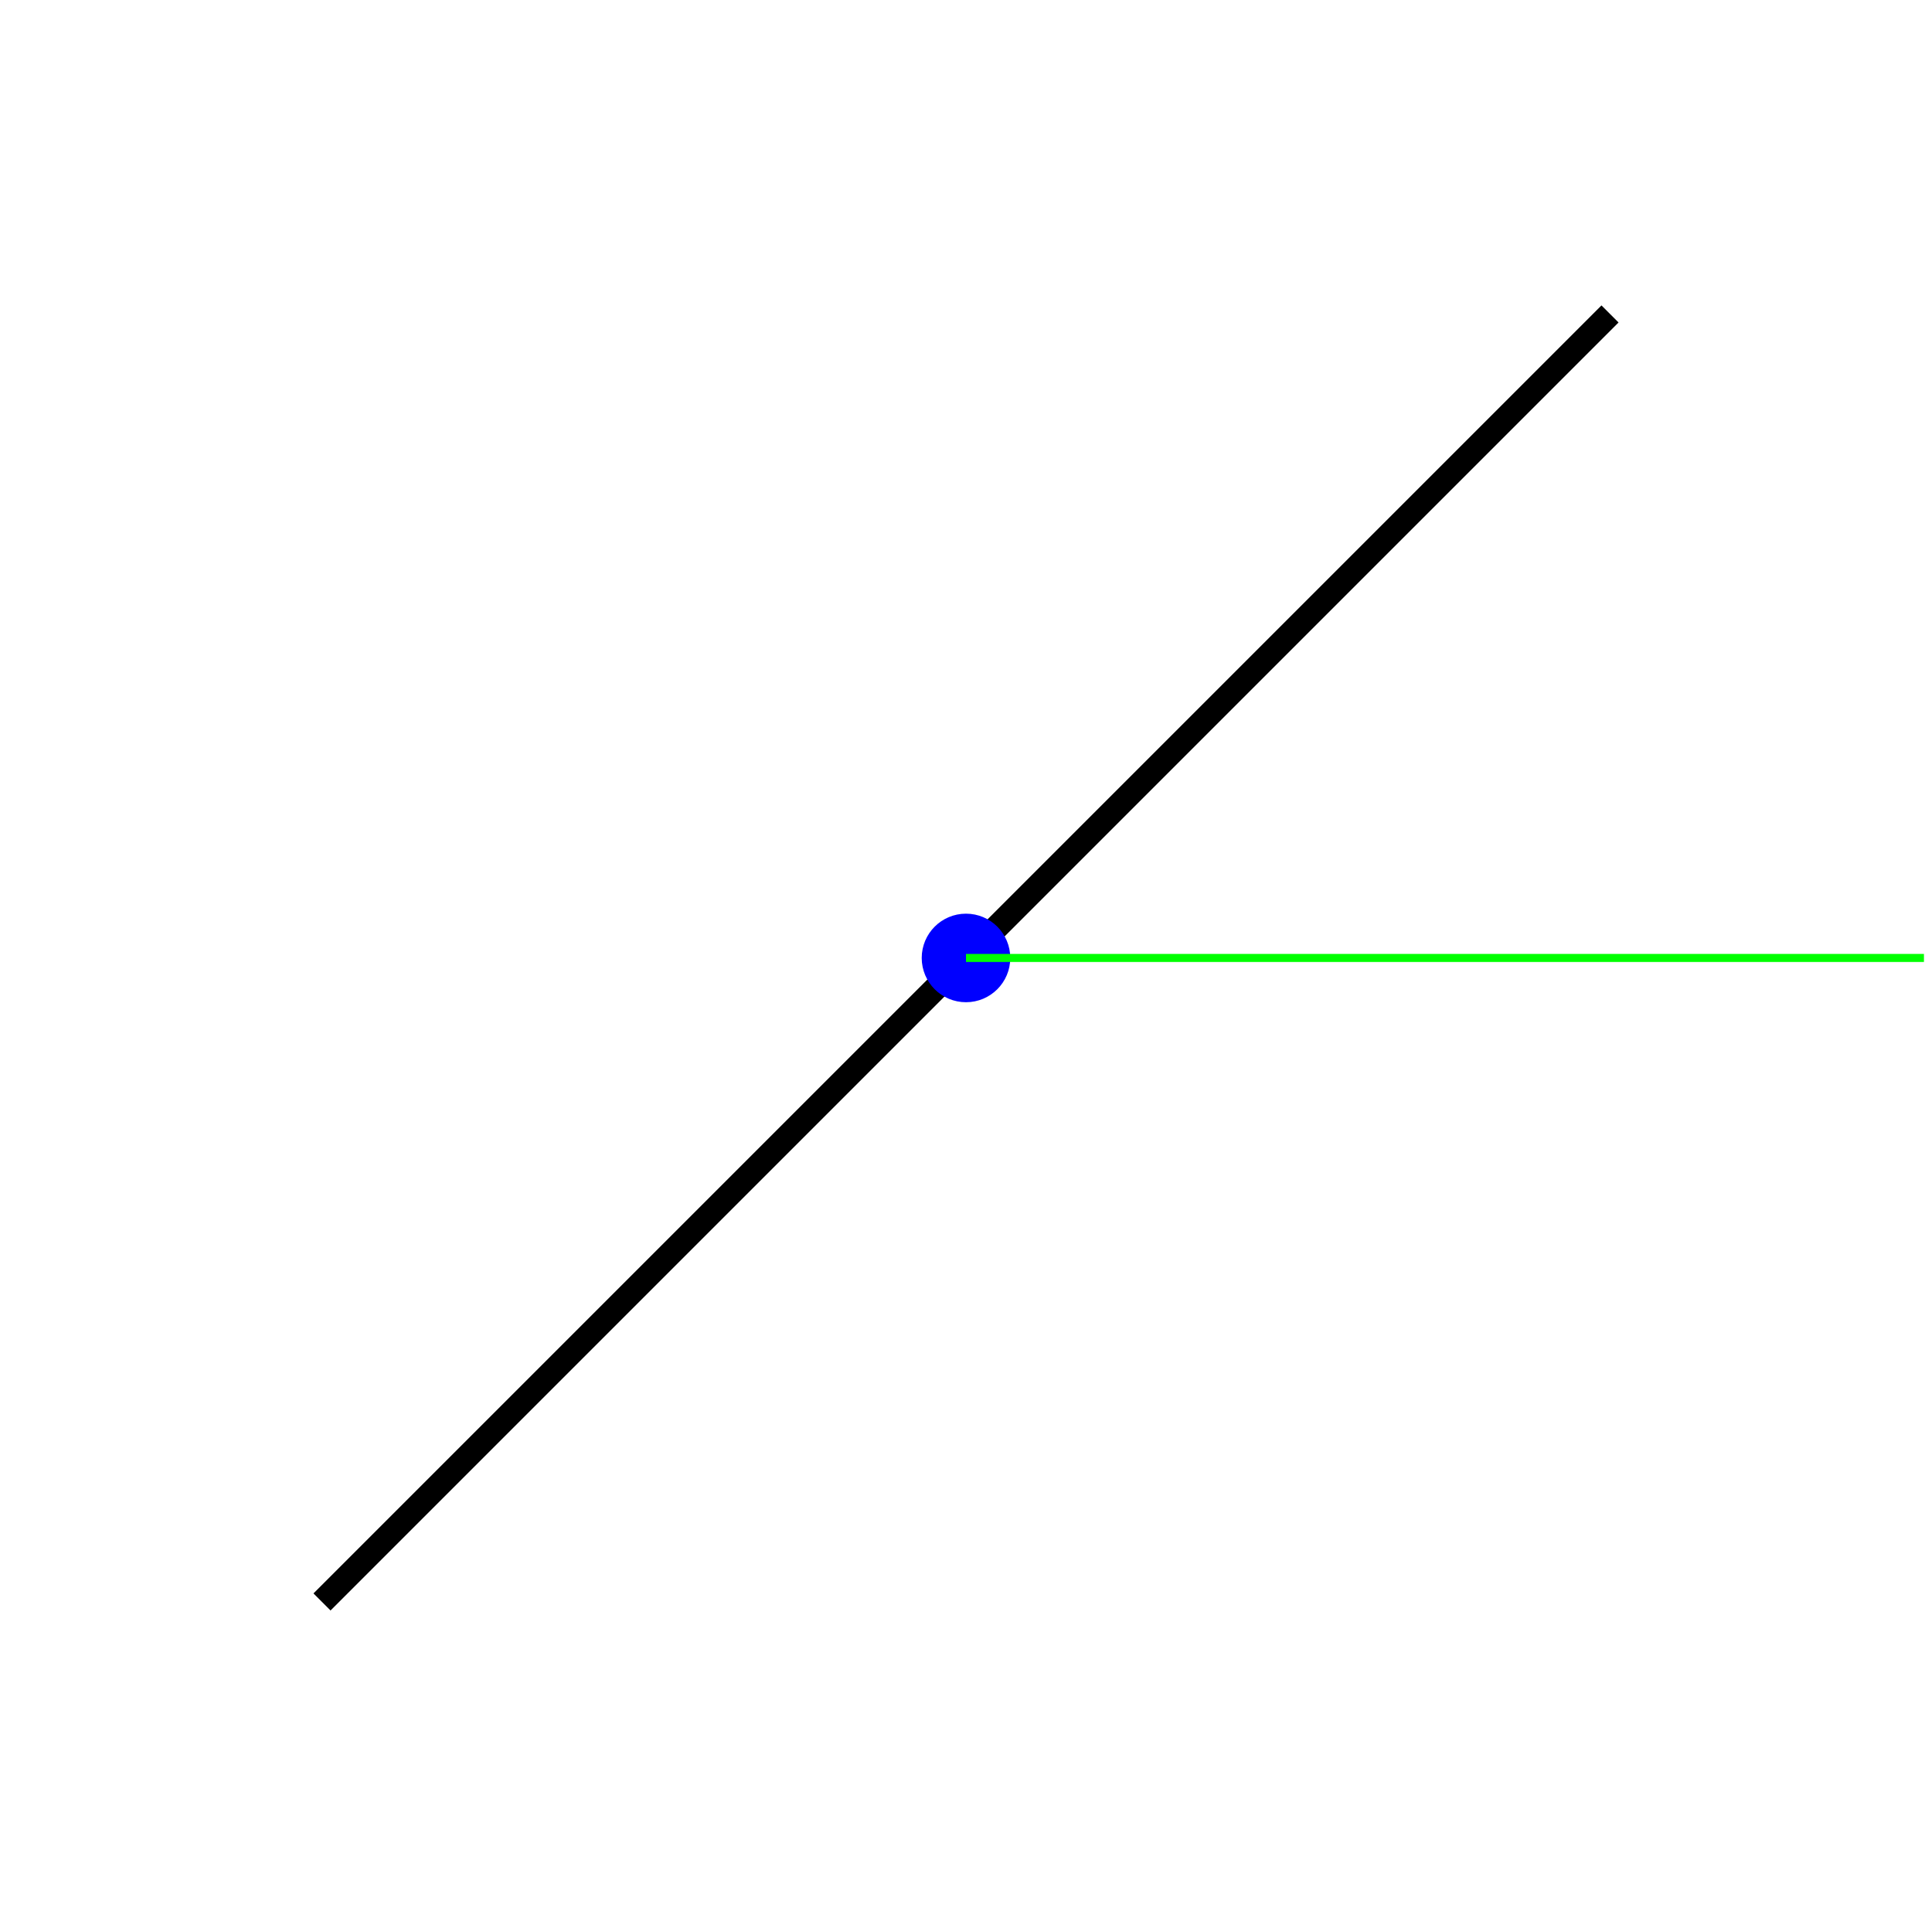
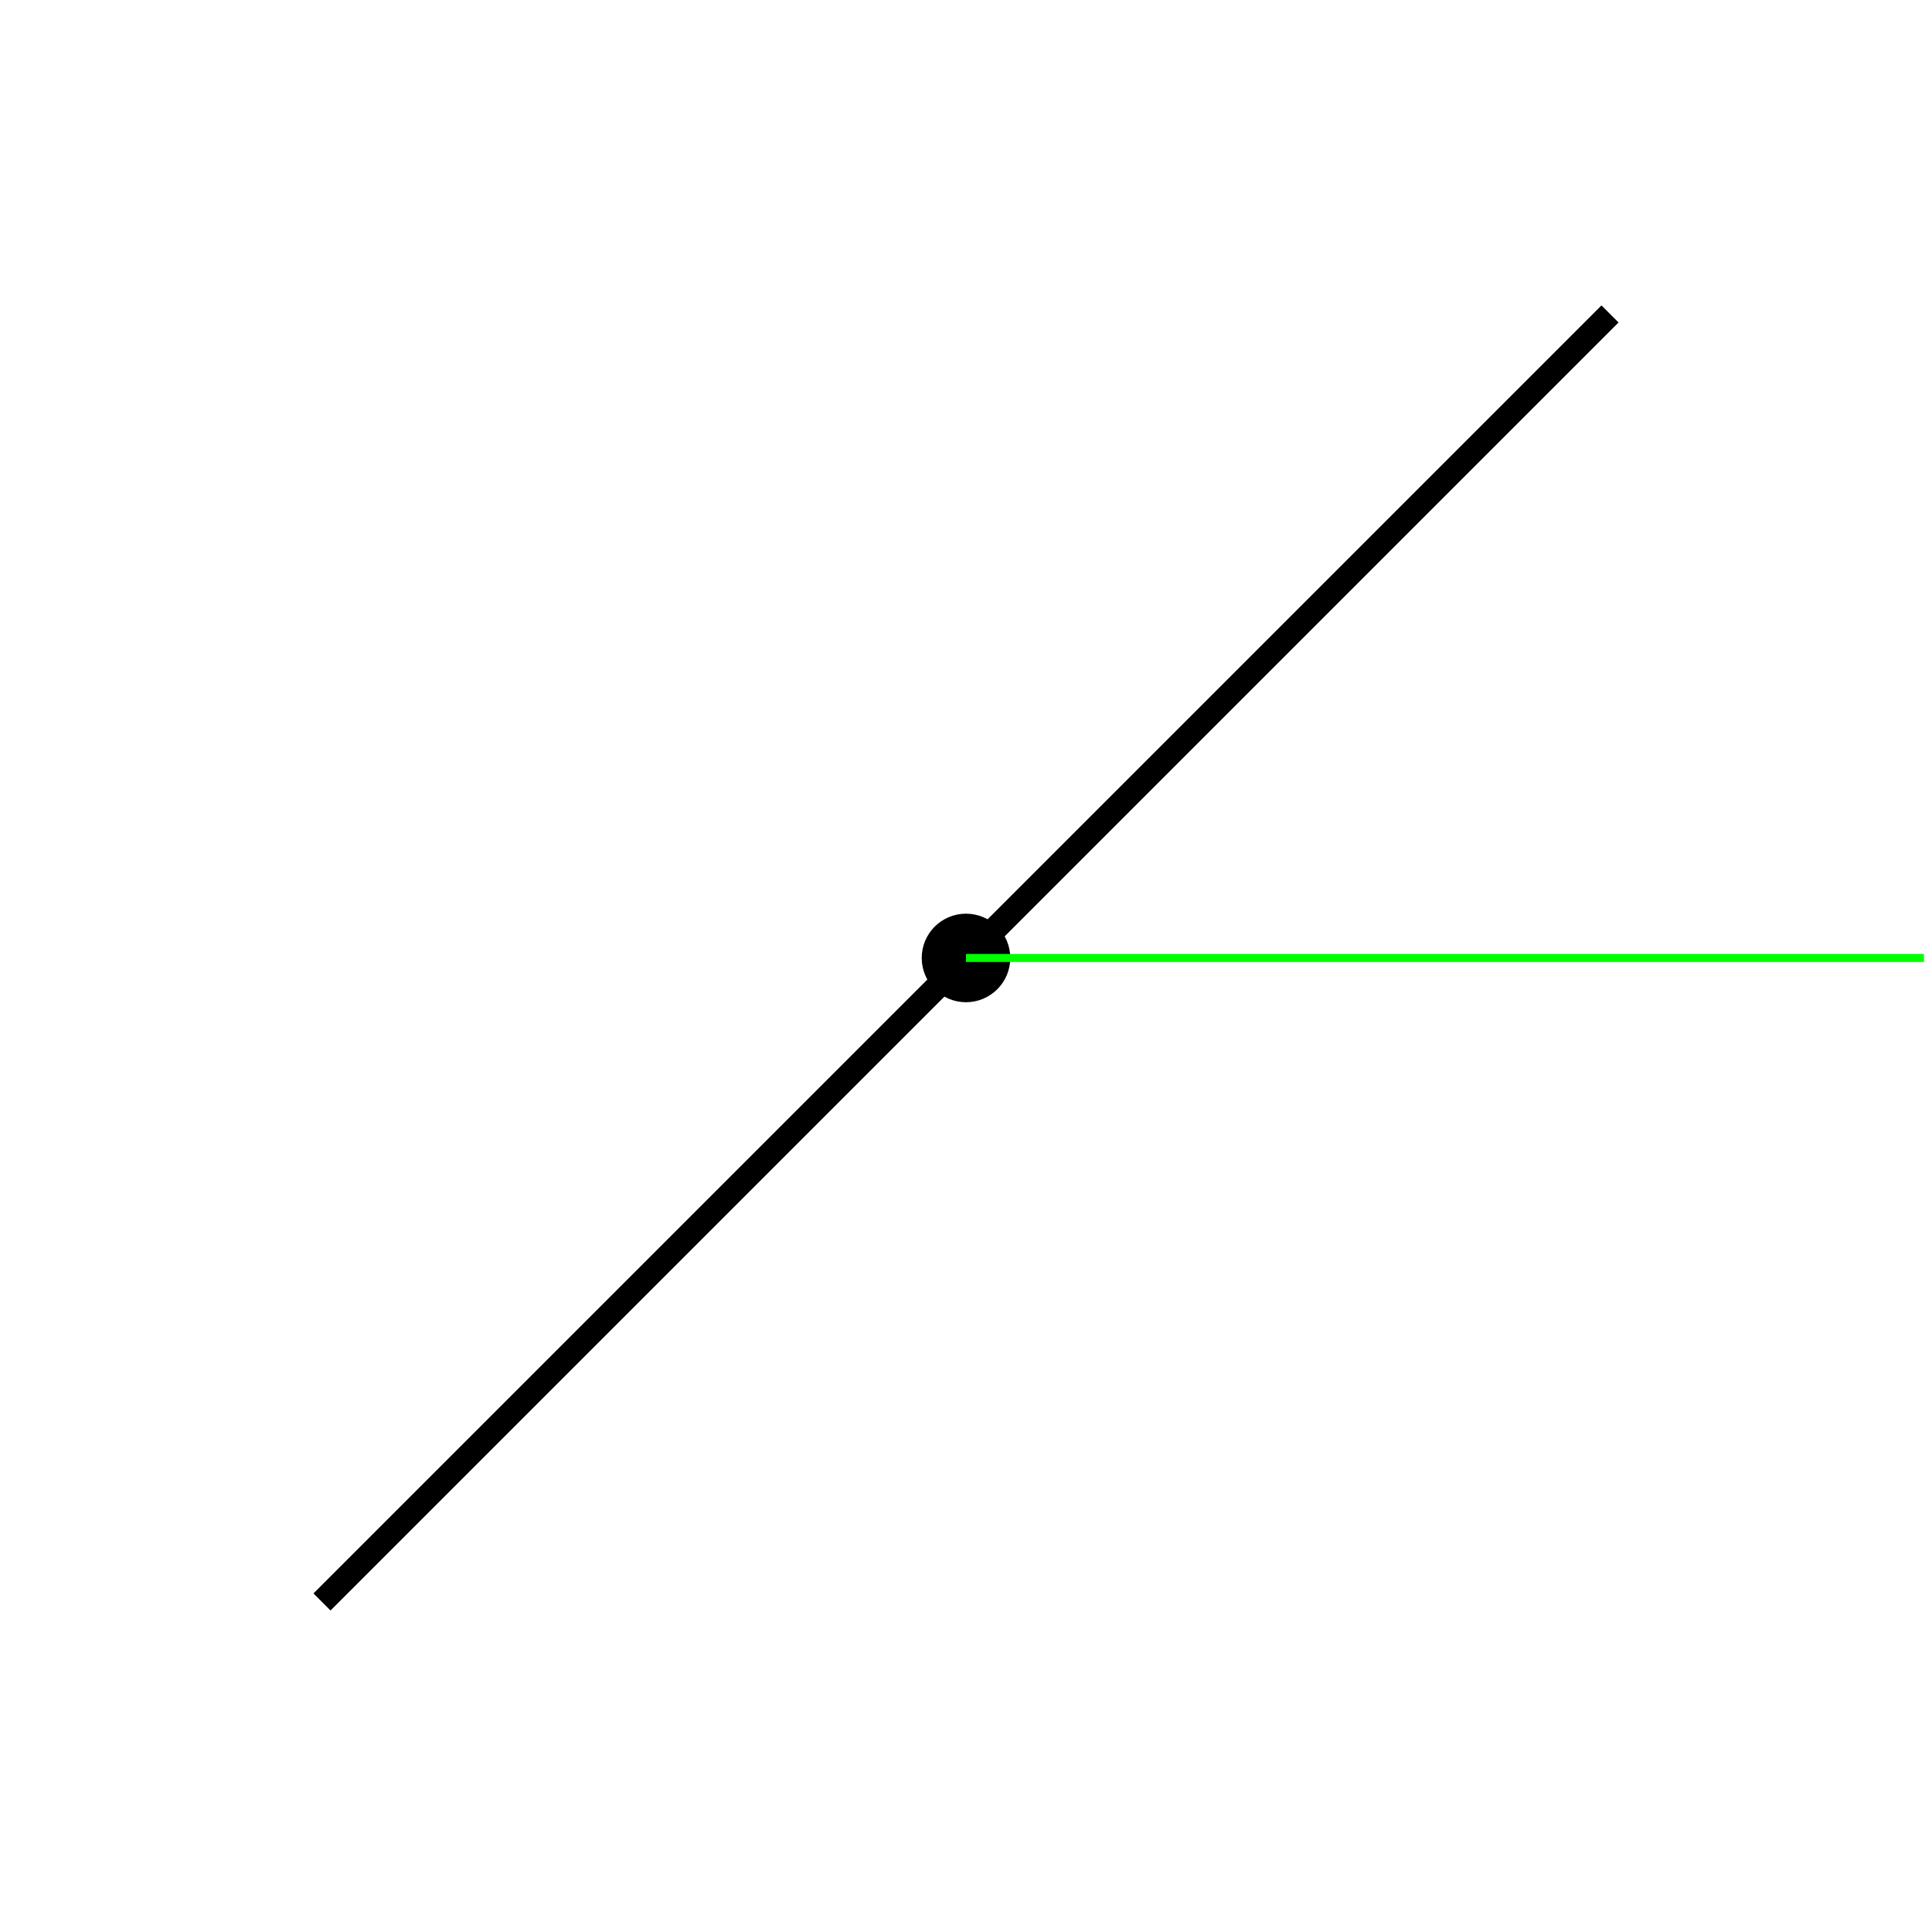
<svg xmlns="http://www.w3.org/2000/svg" version="1.1" width="240" height="240">
  <rect x="0" y="0" width="240" height="240" stroke="#ffffff" fill="#ffffff" />
  <polygon points=" 200,39 40,199 " stroke-width="3" stroke="#000000" fill="none" />
-   <circle cx="120" cy="119" r="5" stroke="#0000ff" fill="#0000ff" />
+   <circle cx="120" cy="119" r="5" stroke="#000000" fill="#000000" />
  <line x1="120" y1="119" x2="239" y2="119" stroke-width="1" stroke="#00ff00" fill="none" />
</svg>
